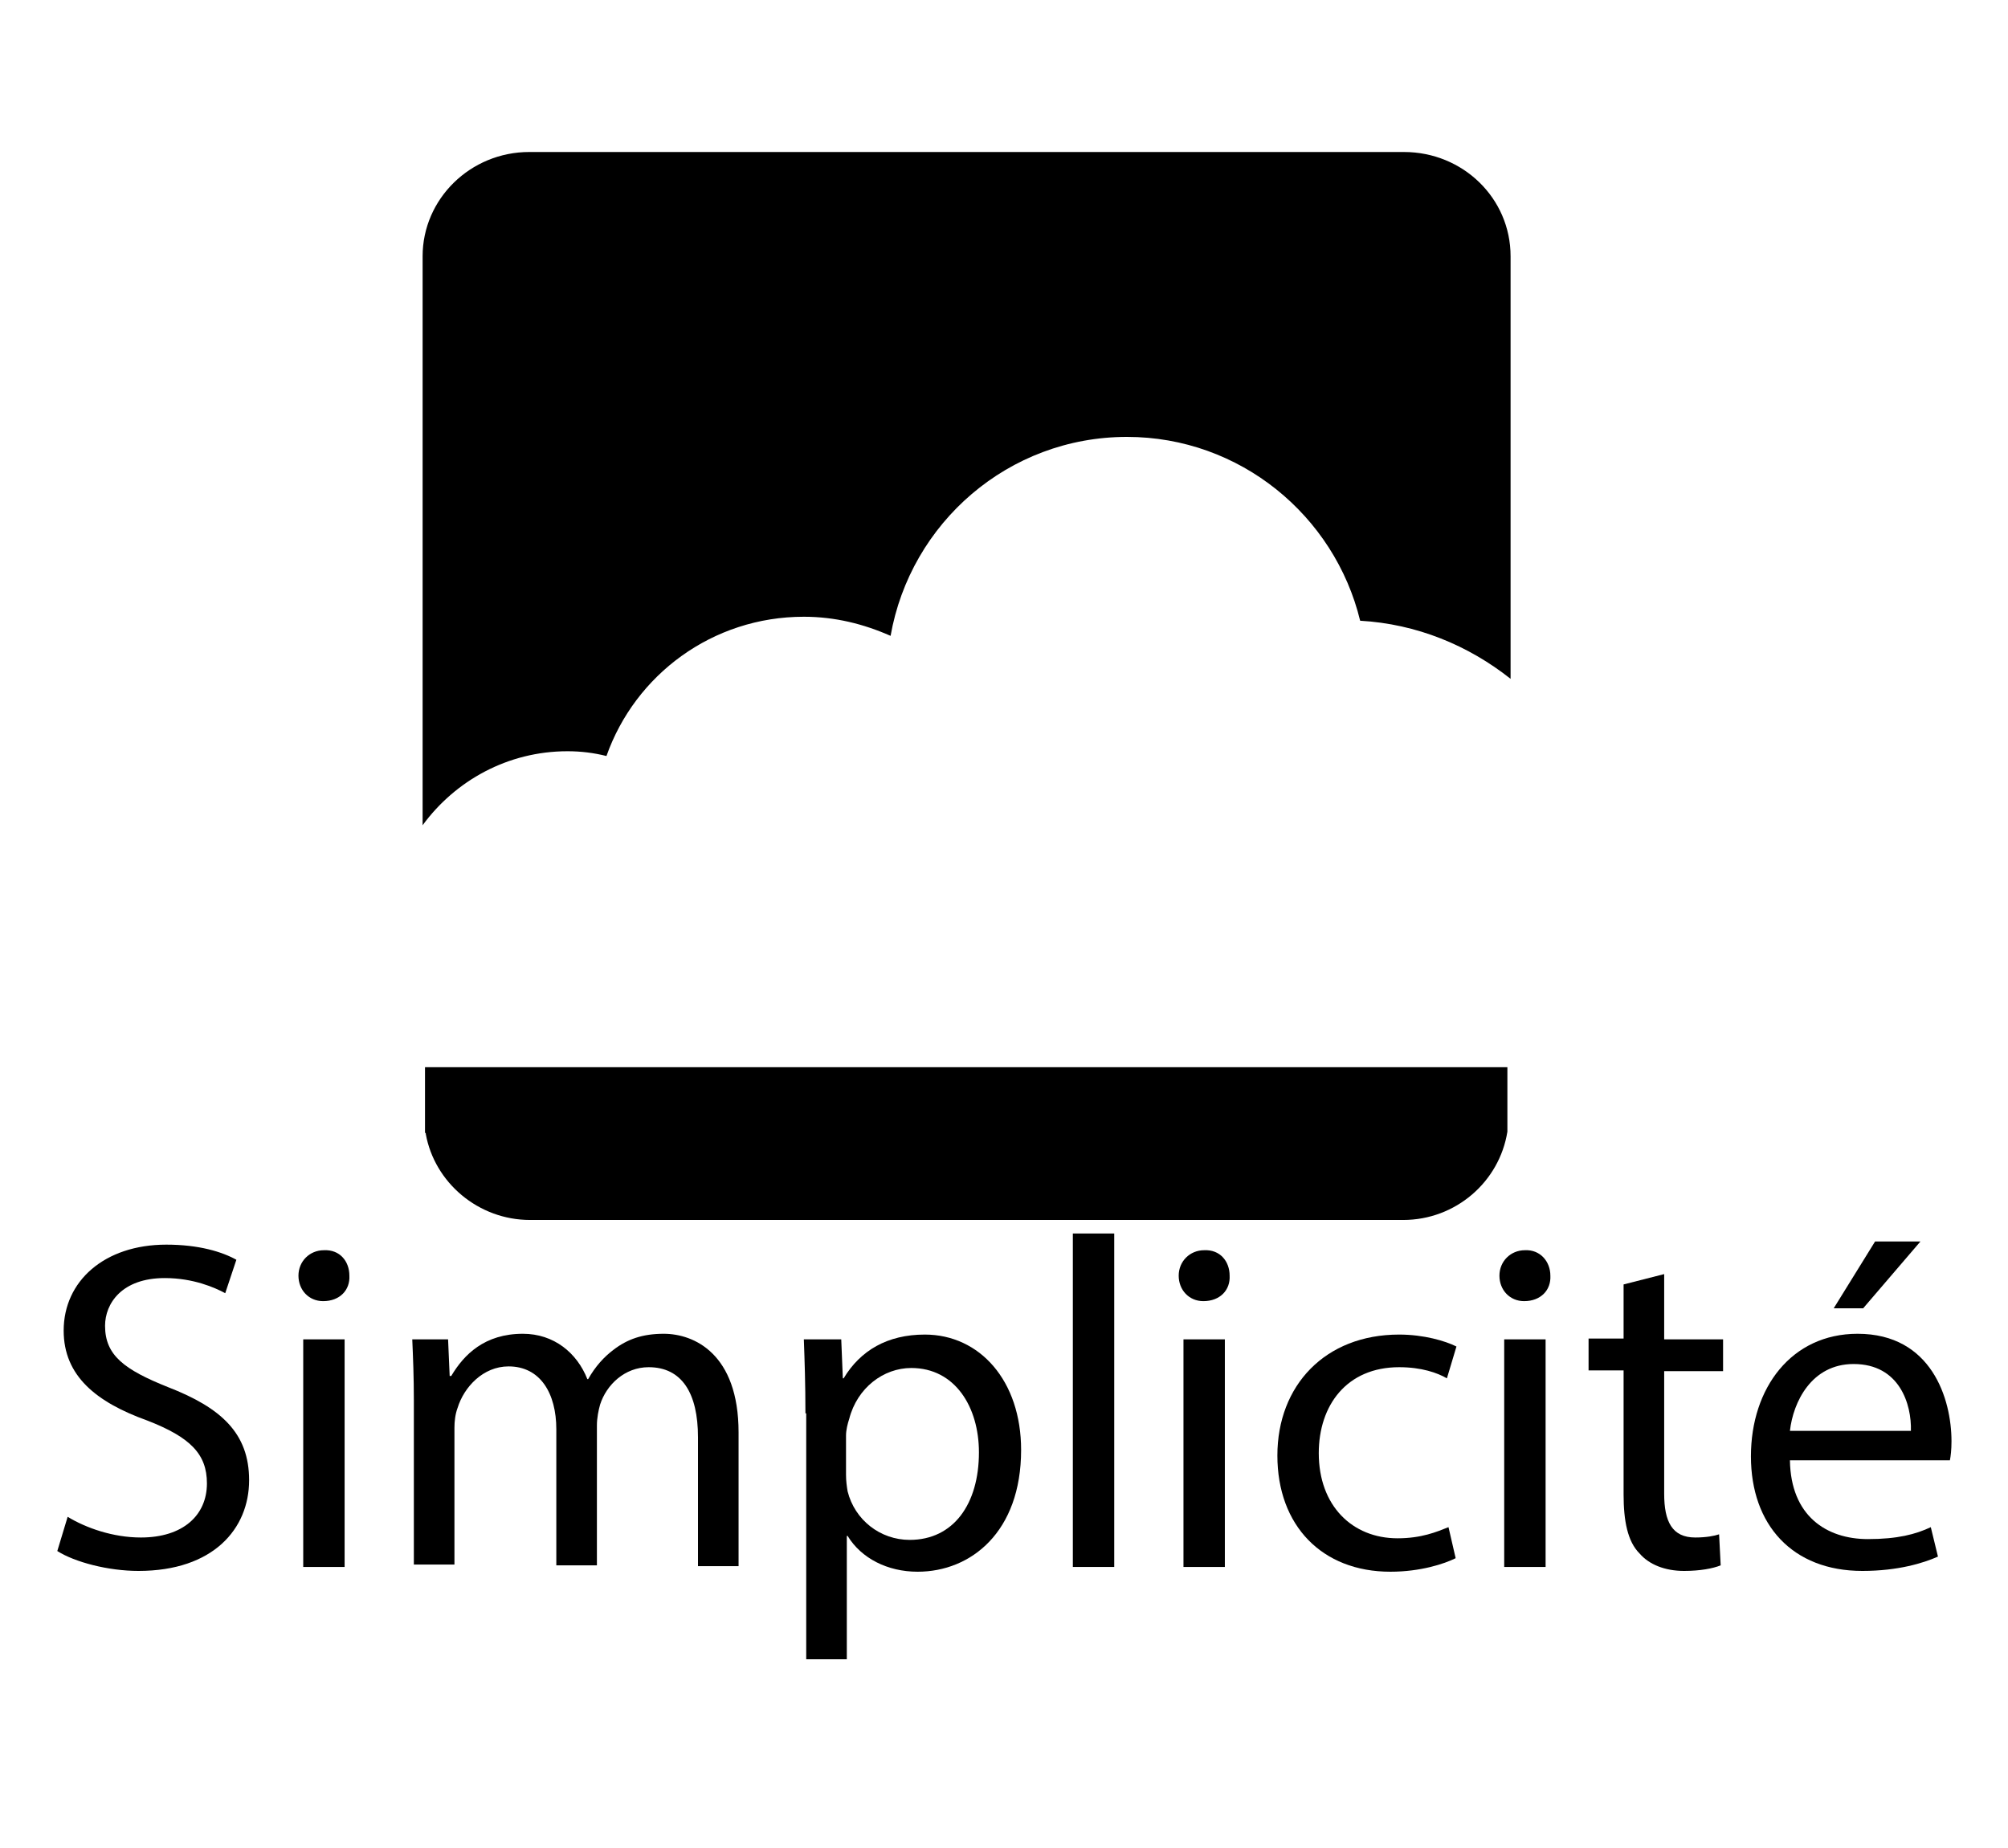
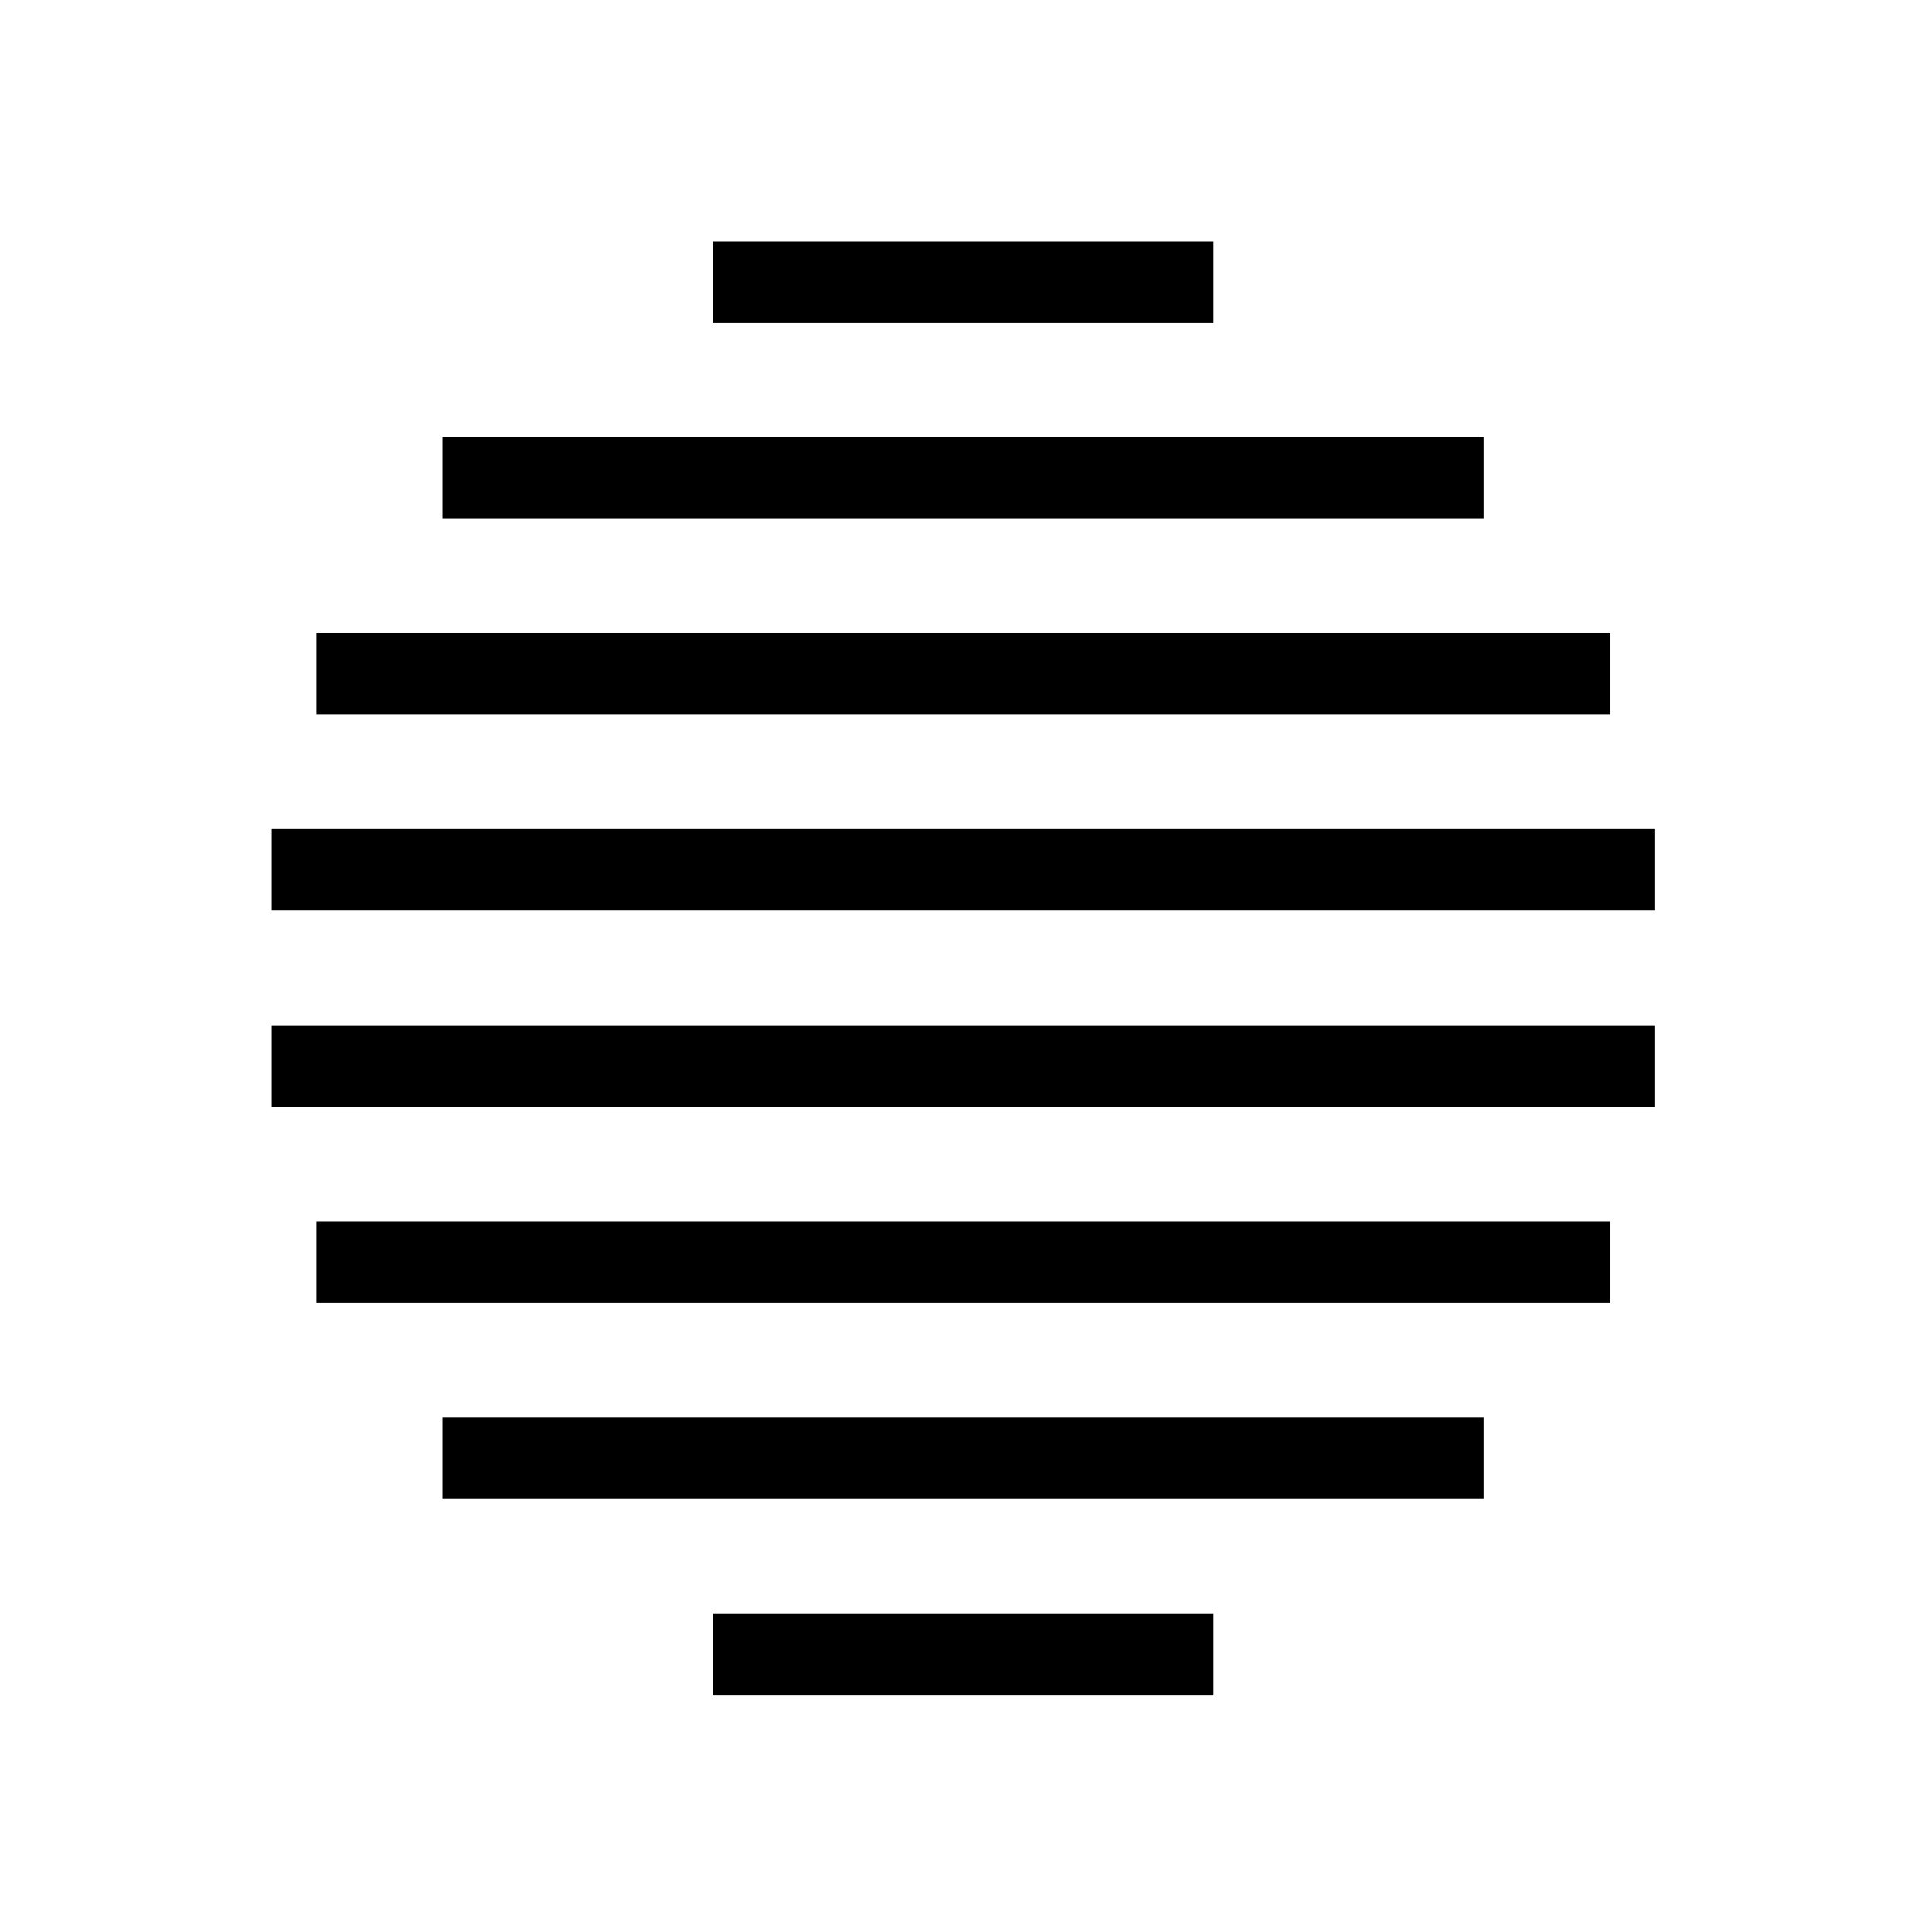
- <svg xmlns="http://www.w3.org/2000/svg" version="1.1" id="Layer_1" x="0px" y="0px" width="252.3px" height="232.2px" viewBox="0 0 252.3 232.2" enable-background="new 0 0 252.3 232.2" xml:space="preserve">
-   <rect x="-67.7" y="-113.1" display="none" fill="#00C3F7" stroke="#000000" stroke-miterlimit="10" width="925.5" height="565.5" />
-   <g>
-     <path d="M8.5,190.6c2.3,1.4,5.7,2.6,9.2,2.6c5.3,0,8.3-2.8,8.3-6.8c0-3.7-2.1-5.8-7.5-7.9C12.1,176.2,8,172.9,8,167.2   c0-6.2,5.1-10.8,12.9-10.8c4.1,0,7,0.9,8.8,1.9l-1.4,4.2c-1.3-0.7-4-1.9-7.6-1.9c-5.4,0-7.5,3.2-7.5,6c0,3.7,2.4,5.5,7.9,7.7   c6.7,2.6,10.2,5.8,10.2,11.7c0,6.1-4.5,11.4-13.9,11.4c-3.8,0-8-1.1-10.2-2.5L8.5,190.6z" />
-     <path d="M43.9,160.3c0.1,1.8-1.2,3.2-3.3,3.2c-1.8,0-3.1-1.4-3.1-3.2c0-1.8,1.4-3.2,3.2-3.2C42.7,157,43.9,158.5,43.9,160.3z    M38.1,196.9v-28.6h5.2v28.6H38.1z" />
-     <path d="M52,176c0-3-0.1-5.4-0.2-7.7h4.5l0.2,4.6h0.2c1.6-2.7,4.2-5.3,9-5.3c3.9,0,6.8,2.4,8.1,5.7h0.1c0.9-1.6,2-2.8,3.2-3.7   c1.7-1.3,3.6-2,6.3-2c3.8,0,9.4,2.5,9.4,12.4v16.8h-5.1v-16.2c0-5.5-2-8.8-6.2-8.8c-3,0-5.3,2.2-6.1,4.7c-0.2,0.7-0.4,1.7-0.4,2.6   v17.6h-5.1v-17.1c0-4.5-2-7.9-6-7.9c-3.2,0-5.6,2.6-6.4,5.2c-0.3,0.8-0.4,1.7-0.4,2.5v17.2H52V176z" />
-     <path d="M101.2,177.6c0-3.7-0.1-6.6-0.2-9.3h4.7l0.2,4.9h0.1c2.1-3.5,5.5-5.5,10.2-5.5c6.9,0,12.1,5.8,12.1,14.5   c0,10.3-6.3,15.3-13,15.3c-3.8,0-7.1-1.7-8.8-4.5h-0.1v15.5h-5.1V177.6z M106.3,185.3c0,0.8,0.1,1.5,0.2,2.1   c0.9,3.6,4.1,6.1,7.8,6.1c5.5,0,8.7-4.5,8.7-11c0-5.7-3-10.6-8.5-10.6c-3.5,0-6.8,2.5-7.8,6.4c-0.2,0.6-0.4,1.4-0.4,2.1V185.3z" />
-     <path d="M134.8,155h5.2v41.9h-5.2V155z" />
-     <path d="M154.5,160.3c0.1,1.8-1.2,3.2-3.3,3.2c-1.8,0-3.1-1.4-3.1-3.2c0-1.8,1.4-3.2,3.2-3.2C153.3,157,154.5,158.5,154.5,160.3z    M148.7,196.9v-28.6h5.2v28.6H148.7z" />
-     <path d="M182.9,195.8c-1.4,0.7-4.4,1.7-8.2,1.7c-8.6,0-14.2-5.8-14.2-14.6c0-8.8,6-15.2,15.3-15.2c3.1,0,5.8,0.8,7.2,1.5l-1.2,4   c-1.2-0.7-3.2-1.4-6-1.4c-6.6,0-10.1,4.8-10.1,10.8c0,6.6,4.2,10.7,9.9,10.7c3,0,4.9-0.8,6.4-1.4L182.9,195.8z" />
-     <path d="M194.8,160.3c0.1,1.8-1.2,3.2-3.3,3.2c-1.8,0-3.1-1.4-3.1-3.2c0-1.8,1.4-3.2,3.2-3.2C193.5,157,194.8,158.5,194.8,160.3z    M189,196.9v-28.6h5.2v28.6H189z" />
-     <path d="M209.1,160.1v8.2h7.4v4h-7.4v15.4c0,3.5,1,5.5,3.9,5.5c1.4,0,2.4-0.2,3-0.4l0.2,3.9c-1,0.4-2.6,0.7-4.6,0.7   c-2.4,0-4.4-0.8-5.6-2.2c-1.5-1.5-2-4.1-2-7.4v-15.6h-4.4v-4h4.4v-6.8L209.1,160.1z" />
-     <path d="M224.9,183.5c0.1,7,4.6,9.9,9.8,9.9c3.7,0,6-0.6,7.9-1.5l0.9,3.7c-1.8,0.8-5,1.8-9.5,1.8c-8.8,0-14-5.8-14-14.4   c0-8.6,5.1-15.4,13.4-15.4c9.3,0,11.8,8.2,11.8,13.5c0,1.1-0.1,1.9-0.2,2.4H224.9z M240.1,179.8c0.1-3.3-1.4-8.4-7.2-8.4   c-5.3,0-7.6,4.8-8,8.4H240.1z M241.3,156l-7.2,8.4h-3.7l5.2-8.4H241.3z" />
-   </g>
-   <g id="Nuage">
-     <path d="M71.3,94.4c1.7,0,3.3,0.2,4.9,0.6c3.6-10.2,13.3-17.5,24.8-17.5c3.9,0,7.5,0.9,10.9,2.4c2.5-14.2,14.8-25,29.7-25   c14.2,0,26.1,9.9,29.3,23.1c7.1,0.4,13.6,3.1,18.9,7.3V32.2c0-7.3-6-13.1-13.4-13.1H66.5c-7.4,0-13.4,5.9-13.4,13.1v71.5   C57.2,98.1,63.8,94.4,71.3,94.4z" />
-     <path d="M189.4,142.2v-8.1h-136v8.1h0c0,0.1,0,0.2,0.1,0.2l0,0.1h0c1.1,6.1,6.6,10.8,13.1,10.8h109.7   C182.9,153.3,188.4,148.5,189.4,142.2L189.4,142.2z" />
+ <svg xmlns="http://www.w3.org/2000/svg" height="256" viewBox="0 0 256 256" width="256">
+   <g transform="translate(36 32)">
+     <path d="m124.798 0h-66.374v10.793h66.374z" />
+     <path d="m124.798 181.783h-66.374v10.794h66.374z" />
+     <path d="m160.593 25.873h-137.966v10.793h137.966z" />
+     <path d="m160.593 155.835h-137.966v10.792h137.966z" />
+     <path d="m177.301 51.864h-171.379v10.793h171.379z" />
+     <path d="m177.301 129.842h-171.379v10.793h171.379z" />
+     <path d="m183.223 77.858h-183.223v10.793h183.223z" />
+     <path d="m183.223 103.848h-183.223v10.793h183.223z" />
  </g>
</svg>
